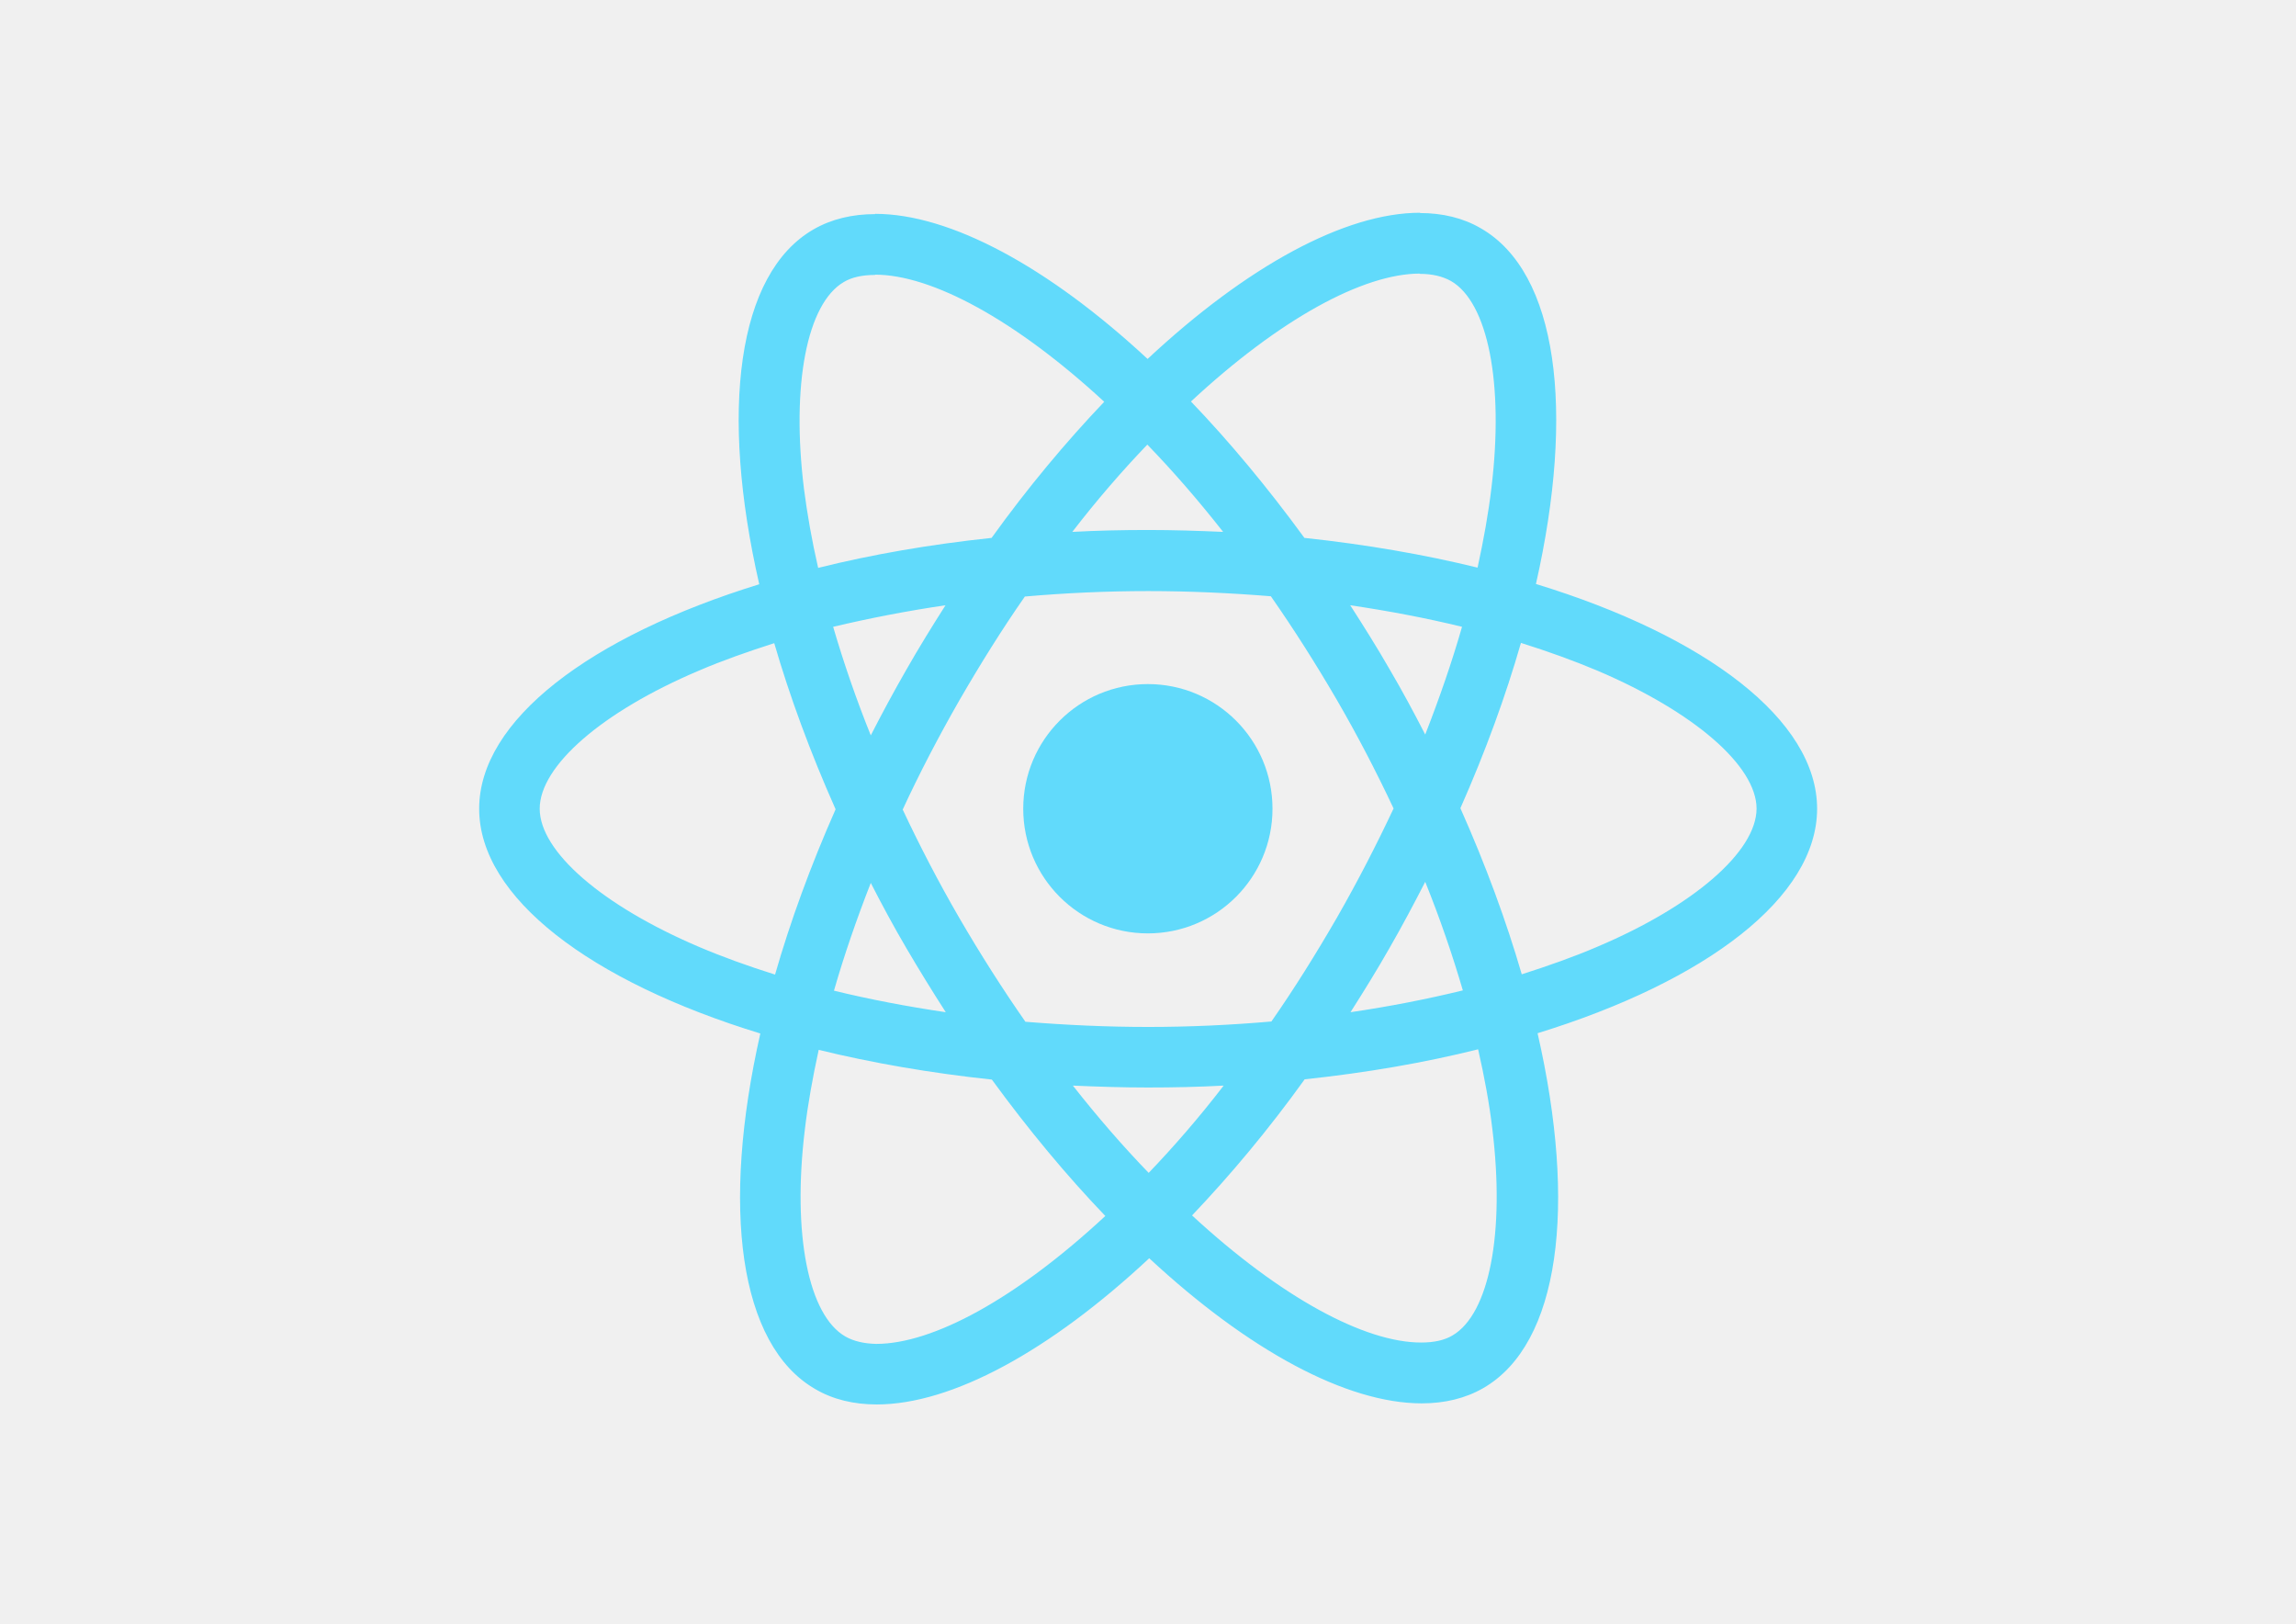
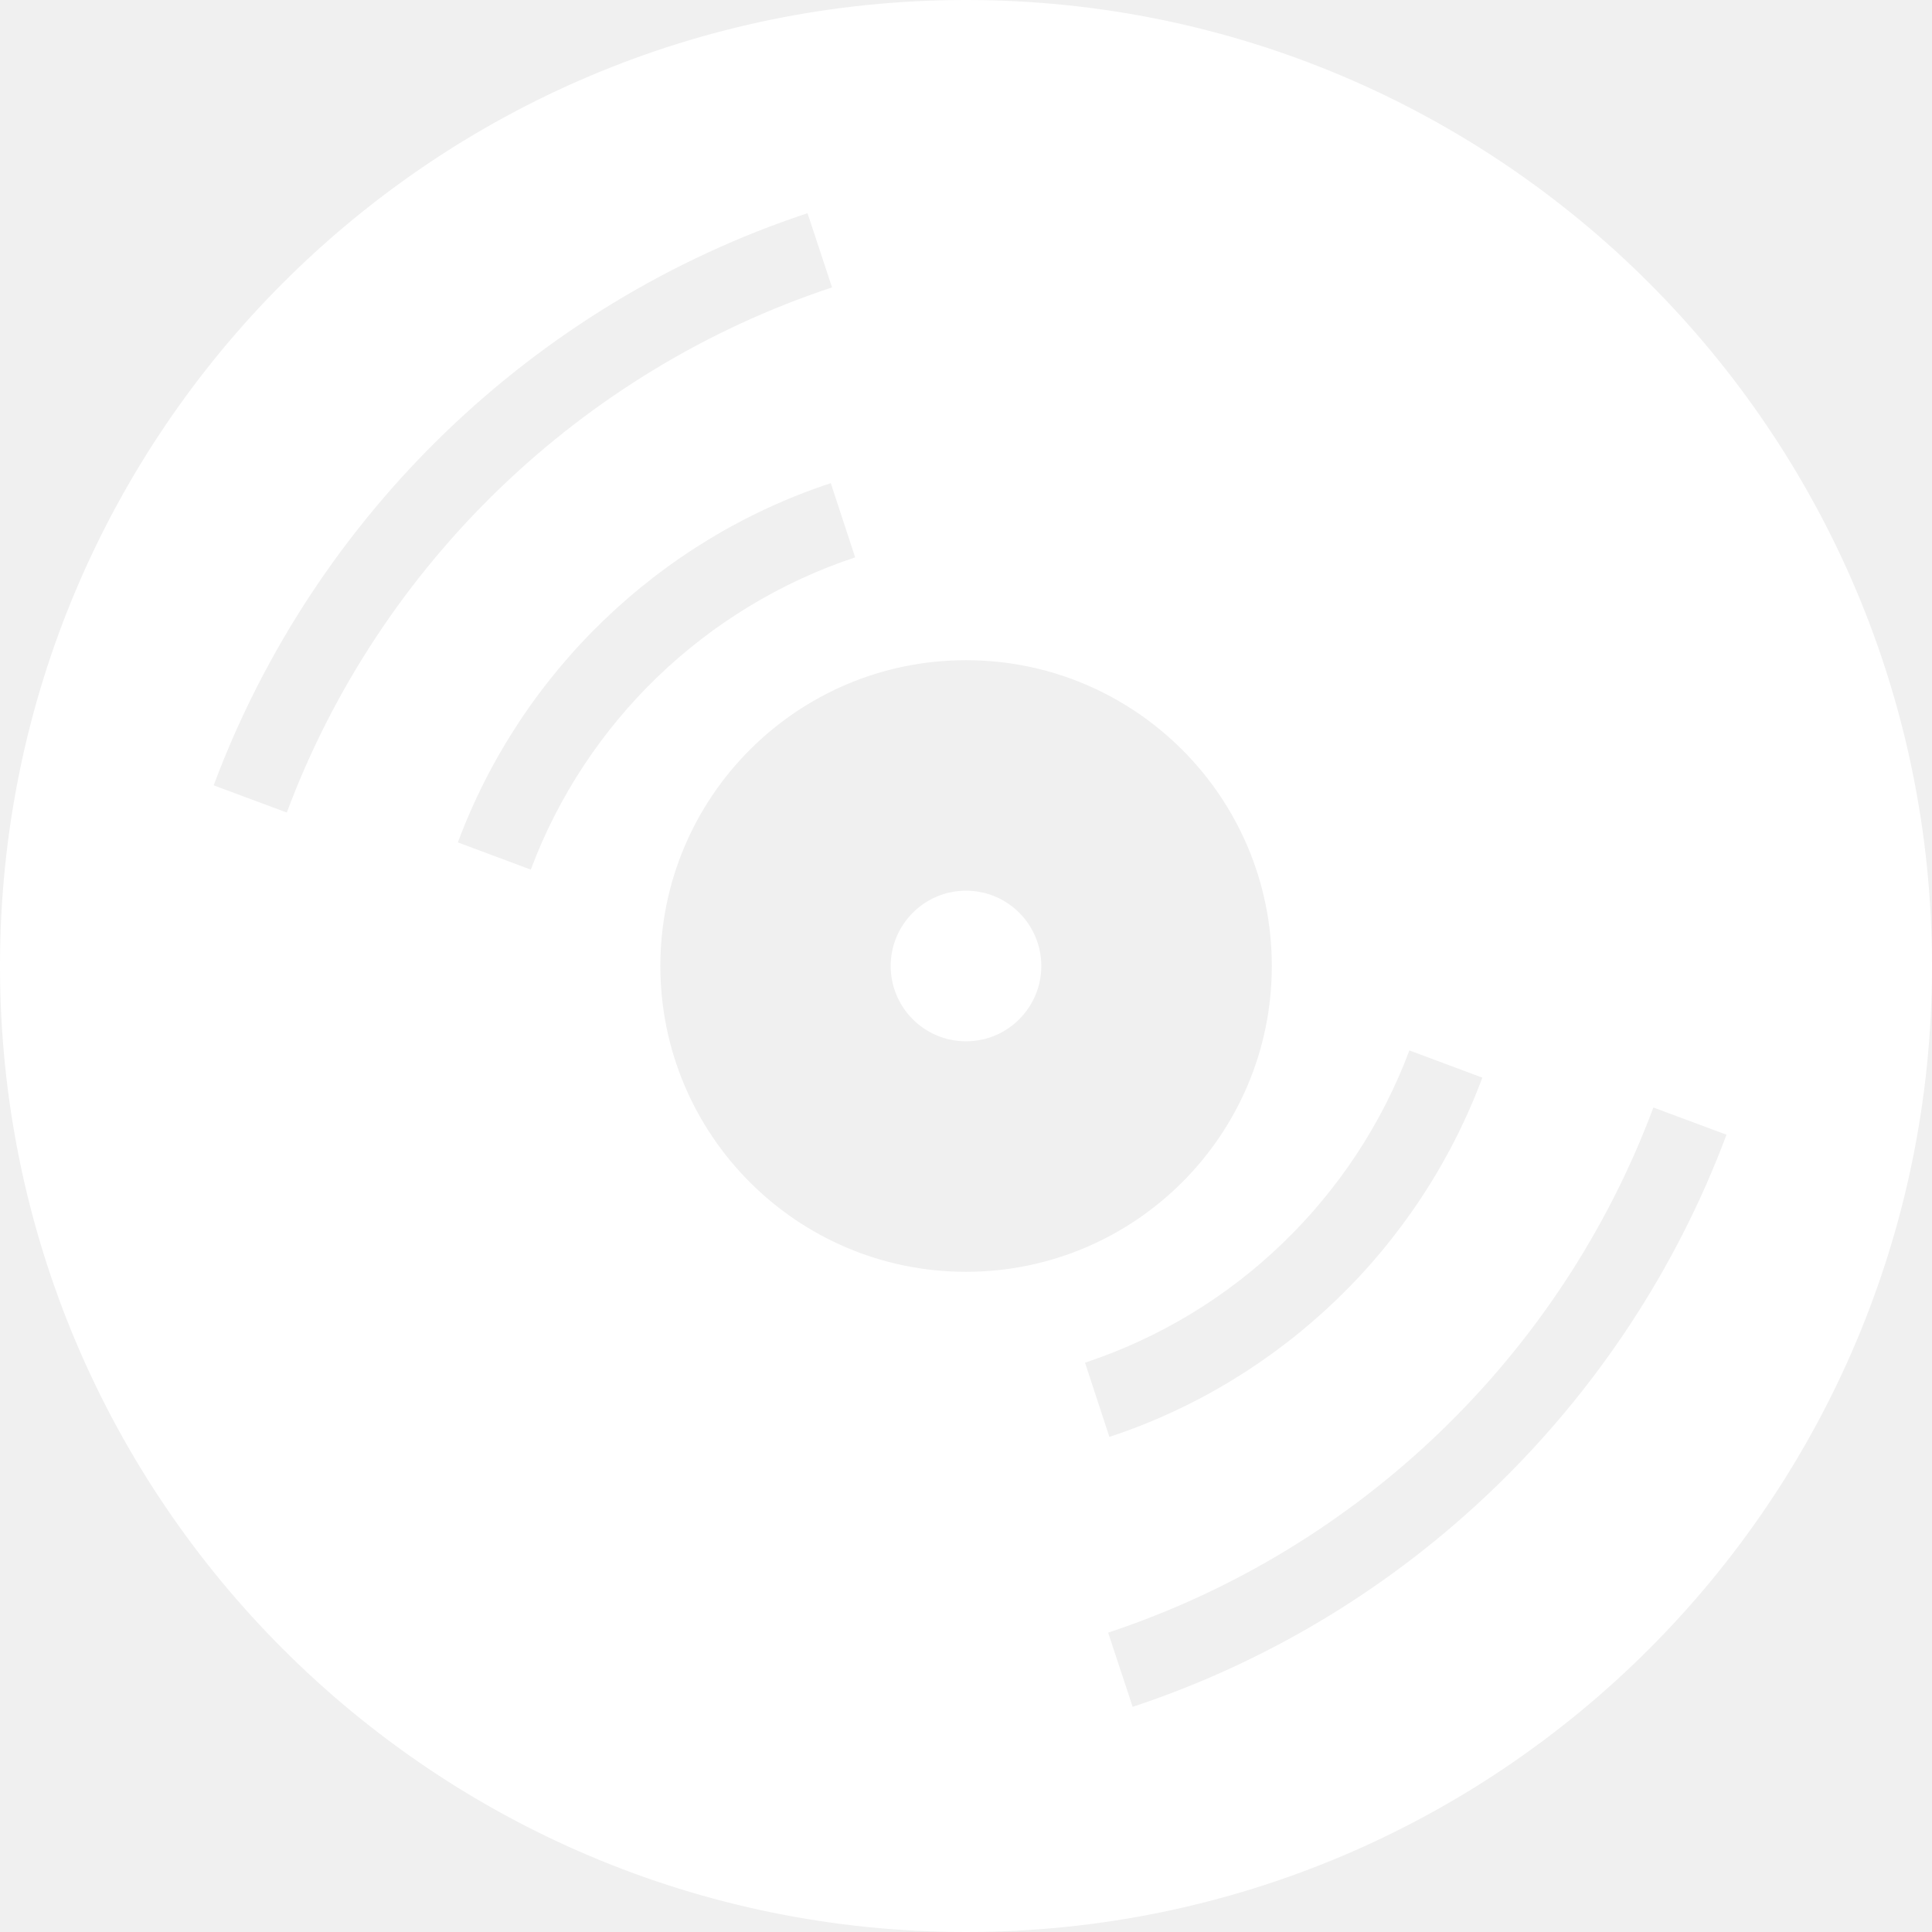
- <svg xmlns="http://www.w3.org/2000/svg" viewBox="0 0 841.9 595.3">
-   <g fill="#61DAFB">
-     <path d="M666.3 296.5c0-32.5-40.7-63.3-103.1-82.4 14.4-63.6 8-114.2-20.2-130.4-6.5-3.8-14.1-5.6-22.4-5.6v22.3c4.6 0 8.3.9 11.4 2.6 13.6 7.8 19.5 37.5 14.9 75.7-1.1 9.4-2.9 19.3-5.1 29.4-19.6-4.8-41-8.5-63.5-10.9-13.5-18.5-27.5-35.3-41.6-50 32.6-30.3 63.2-46.9 84-46.9V78c-27.5 0-63.5 19.6-99.9 53.6-36.4-33.8-72.4-53.2-99.9-53.2v22.3c20.7 0 51.4 16.5 84 46.6-14 14.7-28 31.4-41.3 49.9-22.6 2.4-44 6.1-63.6 11-2.3-10-4-19.7-5.2-29-4.7-38.2 1.1-67.9 14.6-75.8 3-1.8 6.9-2.6 11.5-2.6V78.5c-8.4 0-16 1.8-22.6 5.6-28.1 16.2-34.4 66.7-19.9 130.1-62.2 19.2-102.7 49.9-102.7 82.3 0 32.5 40.7 63.3 103.1 82.4-14.4 63.6-8 114.2 20.2 130.4 6.5 3.8 14.1 5.6 22.5 5.6 27.5 0 63.5-19.6 99.9-53.6 36.4 33.8 72.4 53.2 99.9 53.2 8.4 0 16-1.8 22.6-5.6 28.1-16.2 34.4-66.7 19.9-130.1 62-19.1 102.5-49.9 102.5-82.3zm-130.2-66.7c-3.7 12.9-8.3 26.2-13.5 39.5-4.1-8-8.4-16-13.1-24-4.6-8-9.5-15.8-14.4-23.4 14.2 2.1 27.9 4.7 41 7.9zm-45.8 106.5c-7.8 13.5-15.8 26.3-24.1 38.2-14.9 1.3-30 2-45.2 2-15.1 0-30.2-.7-45-1.9-8.3-11.9-16.4-24.6-24.2-38-7.6-13.1-14.5-26.4-20.8-39.8 6.2-13.4 13.2-26.8 20.7-39.9 7.8-13.5 15.8-26.3 24.1-38.2 14.9-1.3 30-2 45.2-2 15.1 0 30.2.7 45 1.9 8.3 11.9 16.4 24.6 24.2 38 7.6 13.1 14.5 26.4 20.8 39.8-6.3 13.4-13.2 26.8-20.7 39.9zm32.3-13c5.4 13.4 10 26.8 13.8 39.8-13.1 3.2-26.9 5.9-41.2 8 4.9-7.7 9.8-15.6 14.4-23.7 4.6-8 8.9-16.1 13-24.1zM421.2 430c-9.3-9.6-18.6-20.3-27.8-32 9 .4 18.2.7 27.5.7 9.4 0 18.7-.2 27.8-.7-9 11.7-18.3 22.4-27.5 32zm-74.4-58.9c-14.2-2.1-27.9-4.7-41-7.9 3.7-12.9 8.3-26.2 13.5-39.5 4.1 8 8.4 16 13.1 24 4.7 8 9.5 15.8 14.4 23.4zM420.7 163c9.3 9.6 18.6 20.3 27.8 32-9-.4-18.2-.7-27.5-.7-9.4 0-18.7.2-27.8.7 9-11.7 18.3-22.4 27.5-32zm-74 58.9c-4.9 7.7-9.8 15.6-14.4 23.7-4.6 8-8.9 16-13 24-5.4-13.4-10-26.8-13.8-39.8 13.1-3.1 26.9-5.8 41.2-7.9zm-90.5 125.2c-35.4-15.1-58.3-34.9-58.3-50.6 0-15.7 22.9-35.6 58.3-50.6 8.6-3.7 18-7 27.7-10.1 5.7 19.6 13.2 40 22.5 60.9-9.2 20.8-16.6 41.1-22.2 60.6-9.9-3.1-19.3-6.5-28-10.2zM310 490c-13.6-7.8-19.5-37.5-14.9-75.7 1.1-9.4 2.9-19.3 5.1-29.4 19.6 4.8 41 8.5 63.5 10.9 13.5 18.5 27.5 35.3 41.6 50-32.6 30.3-63.2 46.9-84 46.9-4.5-.1-8.3-1-11.3-2.7zm237.2-76.2c4.7 38.2-1.1 67.9-14.6 75.8-3 1.8-6.9 2.6-11.5 2.6-20.7 0-51.4-16.5-84-46.6 14-14.7 28-31.4 41.3-49.9 22.6-2.4 44-6.1 63.6-11 2.3 10.1 4.1 19.8 5.2 29.1zm38.5-66.7c-8.6 3.7-18 7-27.7 10.1-5.7-19.6-13.2-40-22.5-60.9 9.2-20.8 16.6-41.1 22.2-60.6 9.9 3.1 19.3 6.5 28.1 10.2 35.4 15.1 58.3 34.9 58.3 50.6-.1 15.7-23 35.6-58.4 50.6zM320.8 78.4z" />
-     <circle cx="420.9" cy="296.5" r="45.7" />
-     <path d="M520.5 78.1z" />
+ <svg xmlns="http://www.w3.org/2000/svg" version="1.1" id="Layer_1" x="0px" y="0px" viewBox="0 0 122.88 122.88" style="enable-background:new 0 0 122.88 122.88" xml:space="preserve">
+   <style type="text/css">.st0{fill: white; fill-rule:evenodd;clip-rule:evenodd;}</style>
+   <g>
+     <path class="st0" d="M61.44,0c33.93,0,61.44,27.51,61.44,61.44c0,33.93-27.51,61.44-61.44,61.44C27.51,122.88,0,95.37,0,61.44 C0,27.51,27.51,0,61.44,0L61.44,0z M61.44,56.65c2.65,0,4.79,2.15,4.79,4.79c0,2.64-2.14,4.79-4.79,4.79 c-2.64,0-4.79-2.14-4.79-4.79C56.65,58.8,58.8,56.65,61.44,56.65L61.44,56.65z M61.44,41.99c10.74,0,19.45,8.71,19.45,19.45 c0,10.74-8.71,19.45-19.45,19.45C50.7,80.89,42,72.18,42,61.44C42,50.7,50.7,41.99,61.44,41.99L61.44,41.99L61.44,41.99z M13.59,49.95c3.21-8.59,8.3-16.25,14.77-22.48c6.46-6.22,14.3-11.03,23-13.91l1.56,4.72c-8,2.65-15.19,7.06-21.12,12.77 c-5.95,5.73-10.62,12.76-13.56,20.63L13.59,49.95L13.59,49.95z M29.12,53.58c2.01-5.39,5.21-10.21,9.27-14.12 c4.06-3.91,8.98-6.93,14.45-8.73l1.55,4.72c-4.76,1.58-9.03,4.2-12.56,7.59c-3.54,3.41-6.32,7.59-8.07,12.27L29.12,53.58 L29.12,53.58L29.12,53.58z M94.28,68.54c-2.01,5.39-5.21,10.21-9.27,14.12c-4.06,3.91-8.98,6.93-14.45,8.73l-1.55-4.72 c4.76-1.58,9.04-4.19,12.56-7.59c3.54-3.41,6.32-7.59,8.07-12.27L94.28,68.54L94.28,68.54L94.28,68.54z M109.81,72.17 c-3.21,8.58-8.3,16.24-14.77,22.48c-6.46,6.23-14.3,11.03-23,13.91l-1.56-4.72c8-2.65,15.19-7.06,21.12-12.77 c5.95-5.73,10.62-12.76,13.56-20.63L109.81,72.17L109.81,72.17z" />
  </g>
</svg>
